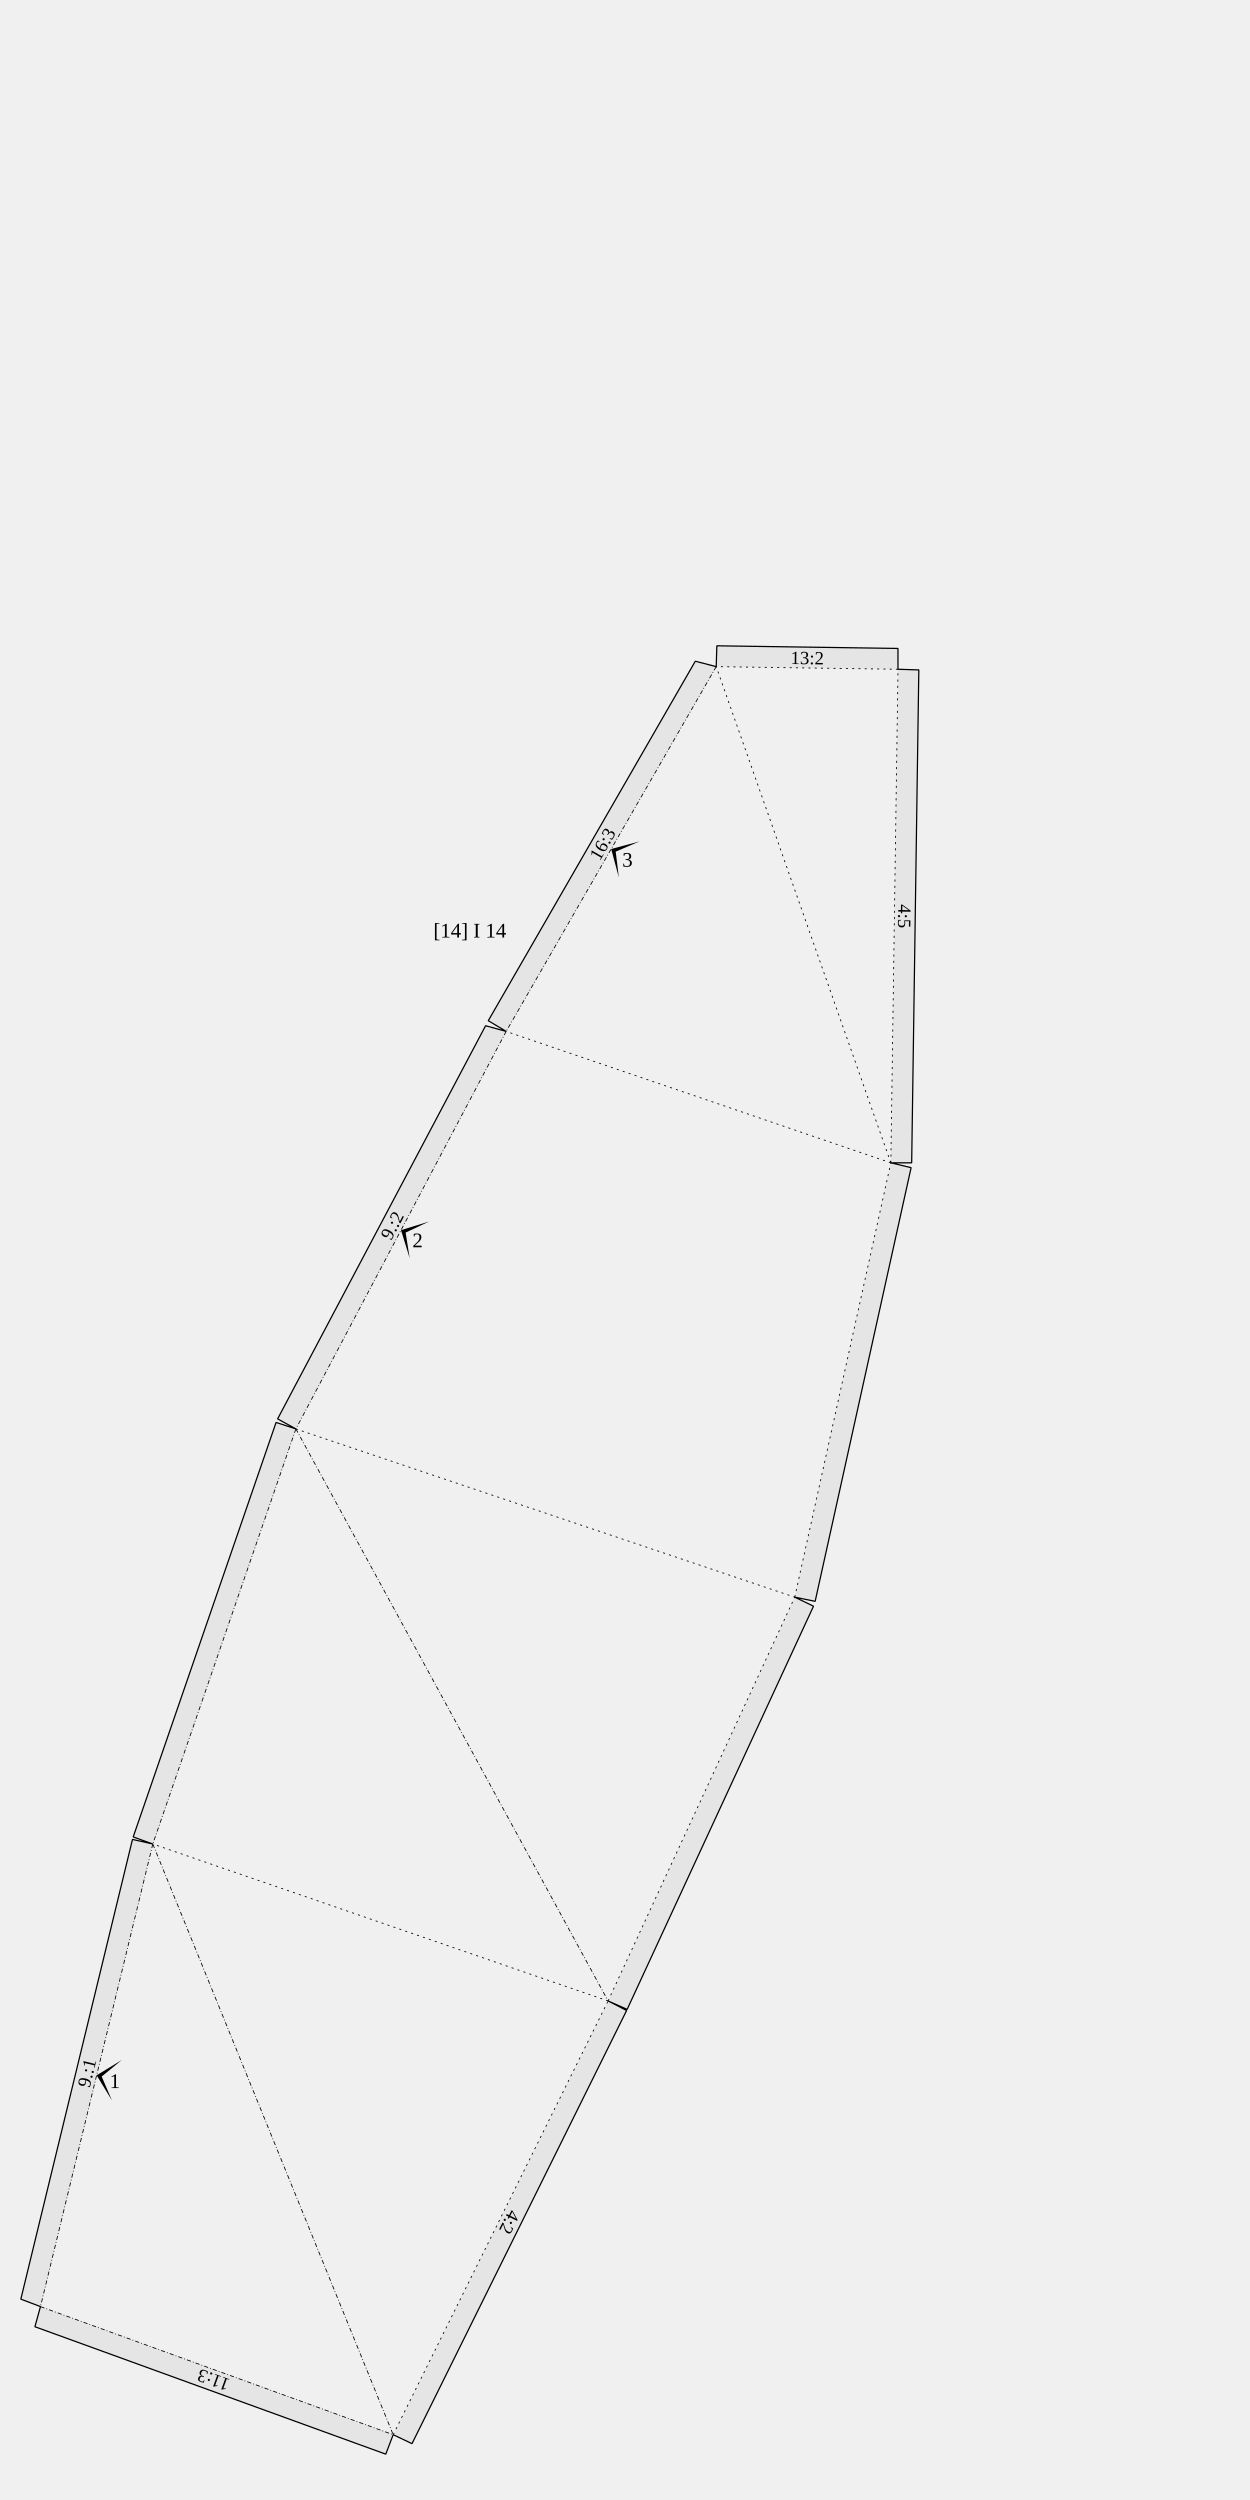
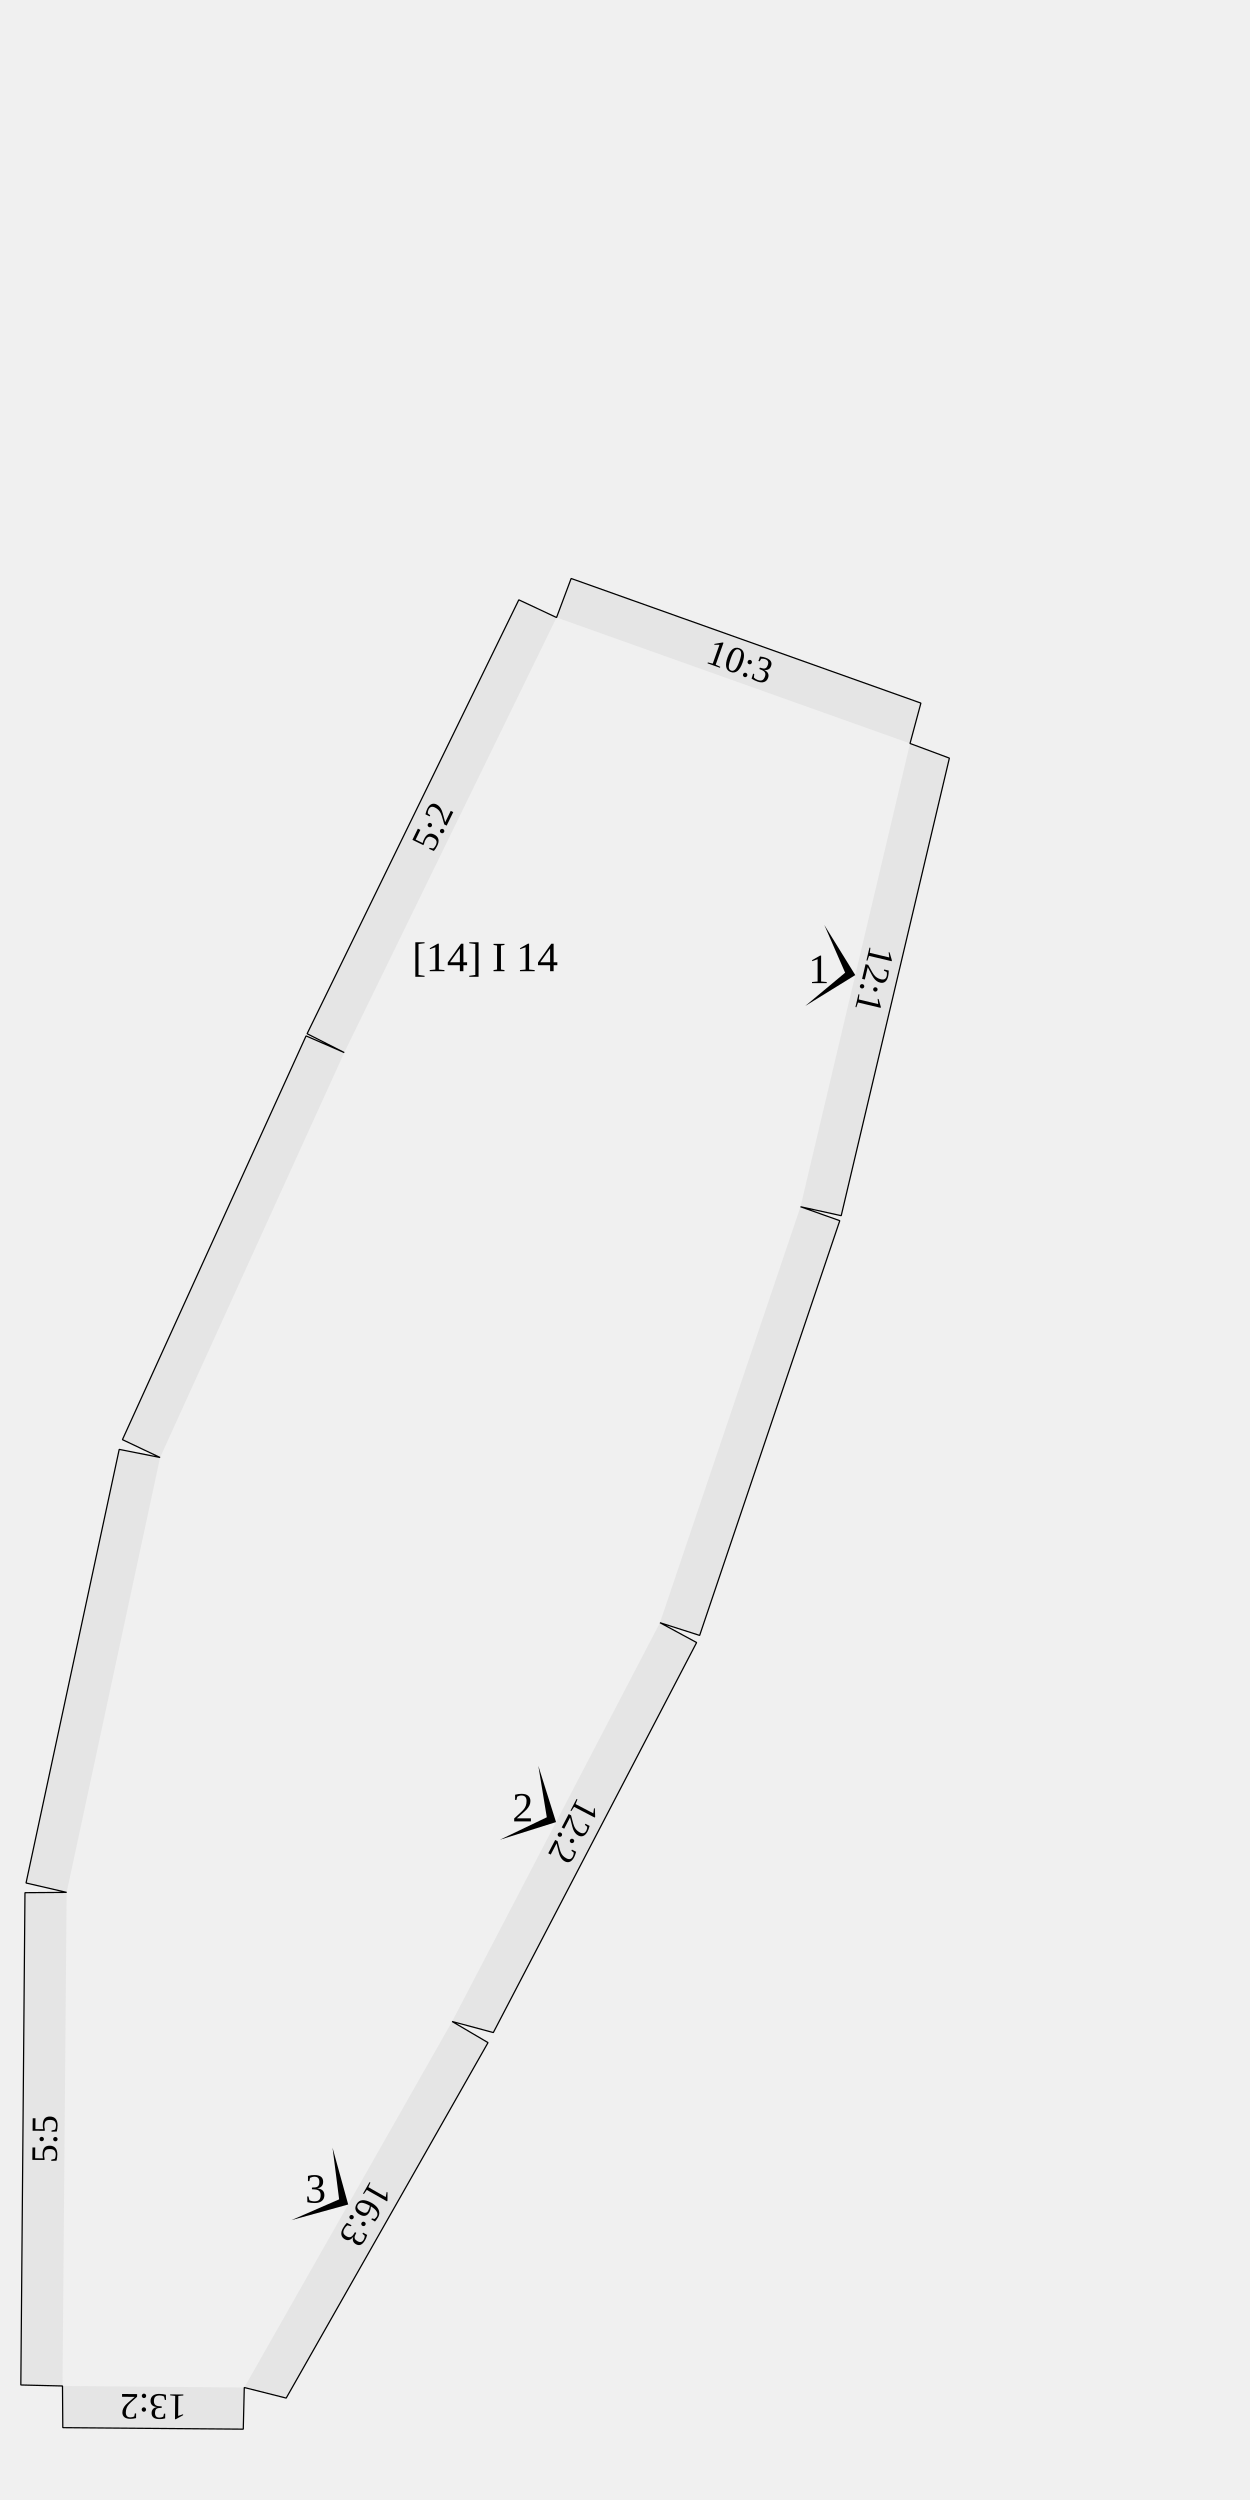
<svg xmlns="http://www.w3.org/2000/svg" version="1.1" width="300.00mm" height="600.00mm" viewBox="0 0 300.00 600.00">
  <style type="text/css">
    path {
        fill: none;
        stroke-linecap: butt;
        stroke-linejoin: bevel;
        stroke-dasharray: none;
    }
    path.outer {
        stroke: #000000;
        stroke-dasharray: none;
        stroke-dashoffset: 0;
        stroke-width: 0.3;
        stroke-opacity: 1.0;
    }
    path.convex {
        stroke: #000000;
        stroke-dasharray: 0.50,1.00;
        stroke-dashoffset:0;
        stroke-width:0.2;
        stroke-opacity: 1.0
    }
    path.concave {
        stroke: #000000;
        stroke-dasharray: 1.00,0.50,0.20,0.50;
        stroke-dashoffset: 0;
        stroke-width: 0.2;
        stroke-opacity: 1.0
    }
    path.freestyle {
        stroke: #000000;
        stroke-dasharray: none;
        stroke-dashoffset: 0;
        stroke-width: 0.2;
        stroke-opacity: 1.0
    }
    path.outer_background {
        stroke: #ffffff;
        stroke-opacity: 1.0;
        stroke-width: 0.5
    }
    path.inner_background {
        stroke: #ffffff;
        stroke-opacity: 1.0;
        stroke-width: 0.2
    }
    path.sticker {
        fill: #e5e5e5;
        stroke: none;
        fill-opacity: 1.0;
    }
    path.arrow {
        fill: #000000;
    }
    text {
        font-style: normal;
        fill: #000000;
        fill-opacity: 1.0;
        stroke: none;
    }
    text, tspan {
        text-anchor:middle;
    }
    </style>
  <g>
-     <text transform="translate(112.758 225.0023)" style="font-size:5.00">
+     <text transform="translate(116.4251 233.0818)" style="font-size:10.00">
      <tspan>[14] I 14</tspan>
    </text>
-     <path class="sticker" d=" M 9.711 553.584 L 5 551.795 L 31.795 441.458 L 36.673 442.562 Z M 36.673 442.562 L 31.971 440.858 L 66.259 341.383 L 71.011 342.938 Z M 71.011 342.938 L 66.628 340.53 L 116.541 246.175 L 121.479 247.533 Z M 145.942 480.225 L 150.388 482.516 L 98.877 586.477 L 94.362 584.327 Z M 171.892 159.994 L 172.043 154.995 L 215.512 155.625 L 215.518 160.626 Z M 121.479 247.533 L 117.185 244.97 L 166.871 158.693 L 171.892 159.994 Z M 94.362 584.327 L 92.582 589 L 8.378 558.419 L 9.711 553.584 Z M 215.518 160.626 L 220.516 160.777 L 218.802 279.075 L 213.801 279.081 Z M 213.801 279.081 L 218.666 280.238 L 195.636 384.32 L 190.737 383.317 Z M 190.737 383.317 L 195.242 385.486 L 150.514 482.252 L 145.942 480.225 Z " />
-     <path class="convex" d=" M 213.801 279.081 L 121.479 247.533 M 71.011 342.938 L 190.737 383.317 M 190.737 383.317 L 213.801 279.081 M 213.801 279.081 L 171.892 159.994 M 145.942 480.225 L 190.737 383.317 M 94.362 584.327 L 145.942 480.225 M 145.942 480.225 L 36.673 442.562 M 213.801 279.081 L 215.518 160.626 M 215.518 160.626 L 171.892 159.994 " />
-     <path class="concave" d=" M 121.479 247.533 L 71.011 342.938 M 171.892 159.994 L 121.479 247.533 M 71.011 342.938 L 145.942 480.225 M 36.673 442.562 L 94.362 584.327 M 71.011 342.938 L 36.673 442.562 M 36.673 442.562 L 9.711 553.584 M 9.711 553.584 L 94.362 584.327 " />
-     <path class="outer" d=" M 150.388 482.516 L 98.877 586.477 L 94.362 584.327 L 92.582 589 L 8.378 558.419 L 9.711 553.584 L 5 551.795 L 31.795 441.458 L 36.673 442.562 L 31.971 440.858 L 66.259 341.383 L 71.011 342.938 L 66.628 340.53 L 116.541 246.175 L 121.479 247.533 L 117.185 244.97 L 166.871 158.693 L 171.892 159.994 L 172.043 154.995 L 215.512 155.625 L 215.518 160.626 L 220.516 160.777 L 218.802 279.075 L 213.801 279.081 L 218.666 280.238 L 195.636 384.32 L 190.737 383.317 L 195.242 385.486 L 150.514 482.252 L 145.942 480.225 Z " />
+     <path class="sticker" d=" M 218.407 178.431 L 227.85 181.95 L 201.89 291.763 L 192.122 289.615 Z M 192.122 289.615 L 201.546 292.965 L 167.915 392.498 L 158.391 389.446 Z M 158.391 389.446 L 167.186 394.208 L 118.398 487.813 L 108.506 485.157 Z M 82.625 252.618 L 73.706 248.092 L 124.513 143.96 L 133.57 148.204 Z M 58.627 573.002 L 58.386 583 L 15.071 582.636 L 14.998 572.635 Z M 108.506 485.157 L 117.124 490.231 L 68.685 575.542 L 58.627 573.002 Z M 133.57 148.204 L 137.074 138.836 L 221.014 168.744 L 218.407 178.431 Z M 14.998 572.635 L 5 572.394 L 5.992 454.245 L 15.993 454.172 Z M 15.993 454.172 L 6.249 451.918 L 28.612 347.85 L 38.422 349.798 Z M 38.422 349.798 L 29.384 345.514 L 73.457 248.62 L 82.625 252.618 Z " />
+     <path class="outer" d=" M 58.386 583 L 15.071 582.636 L 14.998 572.635 L 5 572.394 L 5.992 454.245 L 15.993 454.172 L 6.249 451.918 L 28.612 347.85 L 38.422 349.798 L 29.384 345.514 L 73.457 248.62 L 82.625 252.618 L 73.706 248.092 L 124.513 143.96 L 133.57 148.204 L 137.074 138.836 L 221.014 168.744 L 218.407 178.431 L 227.85 181.95 L 201.89 291.763 L 192.122 289.615 L 201.546 292.965 L 167.915 392.498 L 158.391 389.446 L 167.186 394.208 L 118.398 487.813 L 108.506 485.157 L 117.124 490.231 L 68.685 575.542 L 58.627 573.002 Z " />
    <g>
-       <path transform="matrix(1.179947 -4.858778 4.858778 1.179947 23.19176 498.0729)" class="arrow" d="M 0 0 L 1 1 L 0 0.25 L -1 1 Z" />
-       <text transform="translate(27.56465 501.1349)" style="font-size:5.00">
+       <path transform="matrix(-2.300634 9.731756 -9.731756 -2.300634 205.2643 234.0227)" class="arrow" d="M 0 0 L 1 1 L 0 0.25 L -1 1 Z" />
+       <text transform="translate(196.5058 235.9521)" style="font-size:10.00">
        <tspan>1</tspan>
      </text>
    </g>
-     <text transform="matrix(0.235989 -0.971756 0.971756 0.235989 22.31715 497.8606)" style="font-size:4.50">
-       <tspan>9.:1</tspan>
+     <text transform="matrix(-0.230063 0.973176 -0.973176 -0.230063 207.016 234.4368)" style="font-size:9.00">
+       <tspan>12:1</tspan>
    </text>
    <g>
-       <path transform="matrix(2.337948 -4.419728 4.419728 2.337948 96.24502 295.2354)" class="arrow" d="M 0 0 L 1 1 L 0 0.25 L -1 1 Z" />
-       <text transform="translate(100.2228 299.3396)" style="font-size:5.00">
+       <path transform="matrix(-4.621945 8.867785 -8.867785 -4.621945 133.4484 437.3016)" class="arrow" d="M 0 0 L 1 1 L 0 0.25 L -1 1 Z" />
+       <text transform="translate(125.4674 437.1419)" style="font-size:10.00">
        <tspan>2</tspan>
      </text>
    </g>
-     <text transform="matrix(0.46759 -0.883946 0.883946 0.46759 95.44948 294.8146)" style="font-size:4.50">
-       <tspan>9.:2</tspan>
+     <text transform="matrix(-0.462195 0.886778 -0.886778 -0.462195 135.0447 438.1336)" style="font-size:9.00">
+       <tspan>12:2</tspan>
    </text>
-     <text transform="matrix(-0.443968 0.896043 -0.896043 -0.443968 120.9586 532.6759)" style="font-size:4.50">
-       <tspan>4:2</tspan>
+     <text transform="matrix(0.4385 -0.898731 0.898731 0.4385 106.4795 199.6214)" style="font-size:9.00">
+       <tspan>5:2</tspan>
    </text>
-     <text transform="matrix(0.999895 0.01449 -0.01449 0.999895 193.7177 159.41)" style="font-size:4.50">
+     <text transform="matrix(-0.999965 -0.008397 0.008397 -0.999965 36.79769 574.6185)" style="font-size:9.00">
      <tspan>13:2</tspan>
    </text>
    <g>
-       <path transform="matrix(2.495258 -4.332861 4.332861 2.495258 146.6852 203.7634)" class="arrow" d="M 0 0 L 1 1 L 0 0.25 L -1 1 Z" />
-       <text transform="translate(150.5848 208.0091)" style="font-size:5.00">
+       <path transform="matrix(-4.937616 8.695972 -8.695972 -4.937616 83.5666 529.0793)" class="arrow" d="M 0 0 L 1 1 L 0 0.25 L -1 1 Z" />
+       <text transform="translate(75.74022 528.6355)" style="font-size:10.00">
        <tspan>3</tspan>
      </text>
    </g>
-     <text transform="matrix(0.499052 -0.866572 0.866572 0.499052 145.9053 203.3142)" style="font-size:4.50">
+     <text transform="matrix(-0.493762 0.869597 -0.869597 -0.493762 85.13187 529.9681)" style="font-size:9.00">
      <tspan>16:3</tspan>
    </text>
-     <text transform="matrix(-0.939933 -0.34136 0.34136 -0.939933 51.72939 569.8015)" style="font-size:4.50">
-       <tspan>11:3</tspan>
+     <text transform="matrix(0.941995 0.335626 -0.335626 0.941995 176.5922 161.6215)" style="font-size:9.00">
+       <tspan>10:3</tspan>
    </text>
-     <text transform="matrix(-0.01449 0.999895 -0.999895 -0.01449 215.5592 219.8664)" style="font-size:4.50">
-       <tspan>4:5</tspan>
+     <text transform="matrix(0.008397 -0.999965 0.999965 0.008397 13.69577 513.3887)" style="font-size:9.00">
+       <tspan>5:5</tspan>
    </text>
  </g>
</svg>
